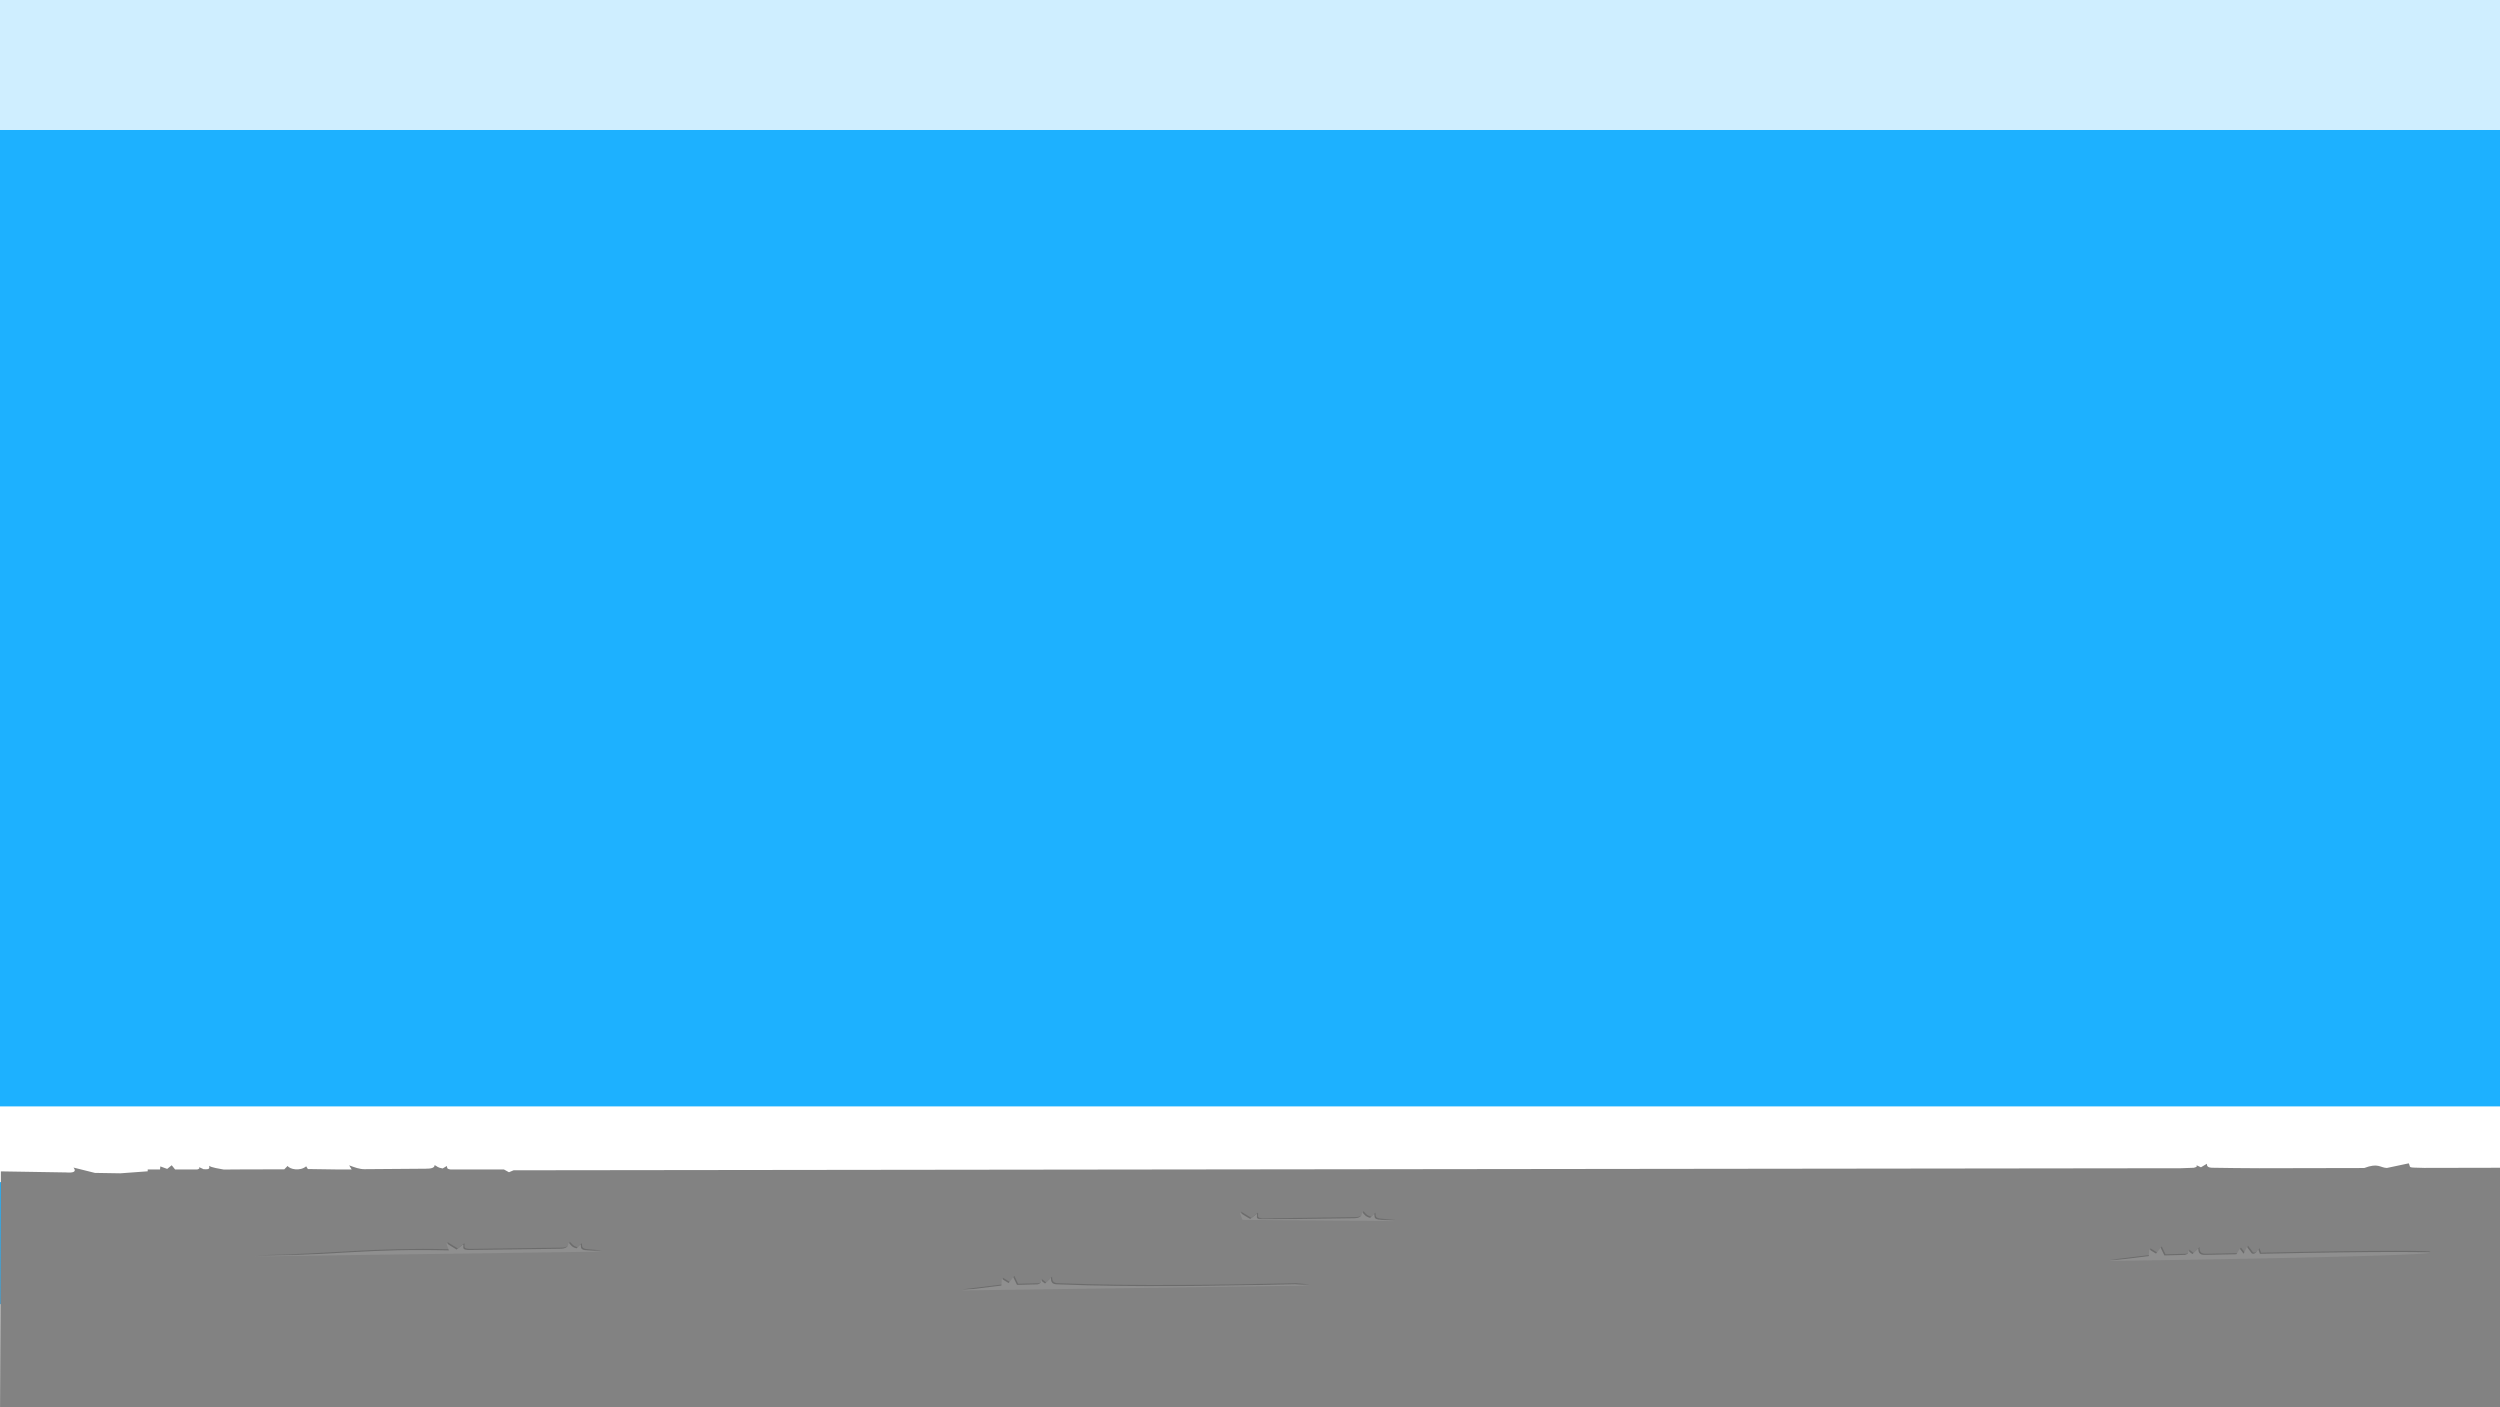
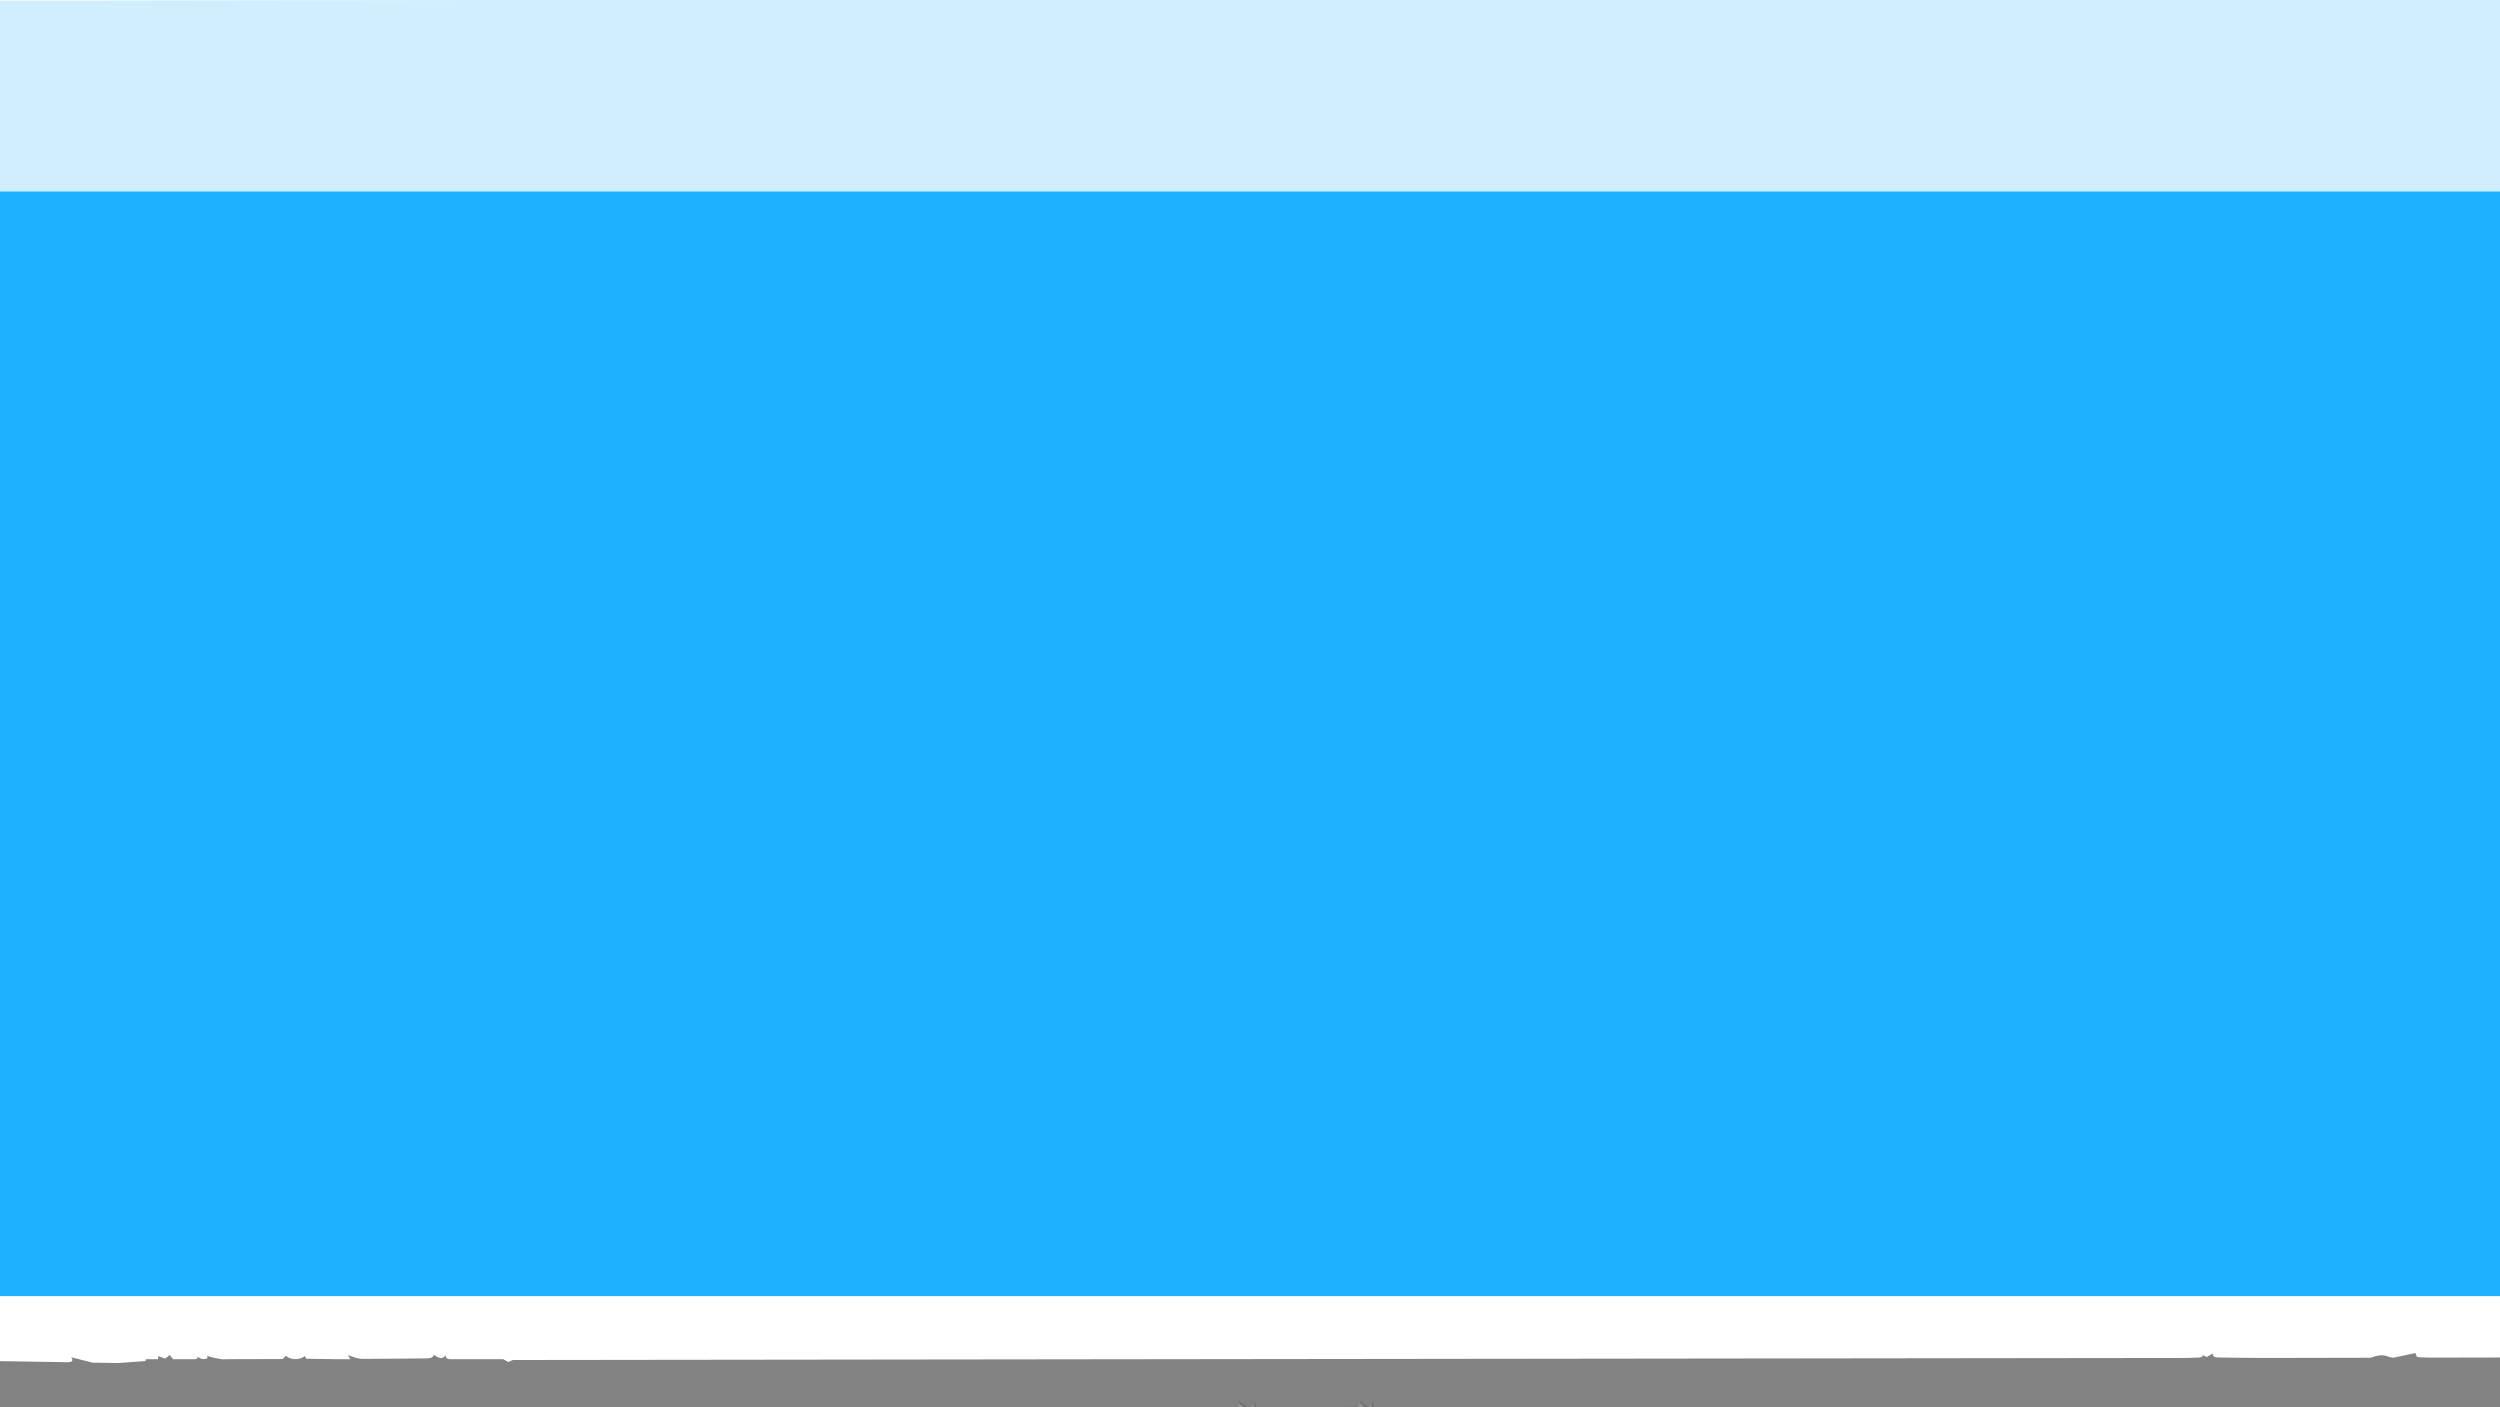
<svg xmlns="http://www.w3.org/2000/svg" xmlns:xlink="http://www.w3.org/1999/xlink" width="3840mm" height="2160mm" viewBox="0 0 3840 2160" version="1.1" id="svg26893">
  <defs id="defs26890">
    <filter style="color-interpolation-filters:sRGB" id="filter49107">
      <feBlend mode="normal" in2="SourceGraphic" id="feBlend49109" />
    </filter>
    <linearGradient id="linearGradient18693" x1="121.67" x2="121.29" y1="24.22" y2="128.51" gradientUnits="userSpaceOnUse">
      <stop offset="0" id="stop24" />
      <stop stop-color="#371f0f" offset=".337" id="stop26" />
      <stop stop-color="#402412" offset=".843" id="stop28" />
      <stop offset="1" id="stop30" />
    </linearGradient>
    <linearGradient id="linearGradient23889" x1="95.135" x2="95.976" y1="62.768" y2="29.186" gradientUnits="userSpaceOnUse" xlink:href="#linearGradient20453" />
    <linearGradient id="linearGradient20453">
      <stop offset="0" id="stop9" />
      <stop stop-color="#402412" offset="1" id="stop11" />
    </linearGradient>
    <linearGradient id="linearGradient23050" x1="108.51" x2="95.001" y1="53.654" y2="25.31" gradientUnits="userSpaceOnUse" xlink:href="#linearGradient20453" />
    <linearGradient id="linearGradient24899" x1="100.39" x2="113.11" y1="53.12" y2="29.921" gradientUnits="userSpaceOnUse" xlink:href="#linearGradient20453" />
    <linearGradient id="linearGradient22540" x1="94.157" x2="119.54" y1="51.449" y2="34.985" gradientUnits="userSpaceOnUse" xlink:href="#linearGradient20453" />
    <linearGradient id="linearGradient22738" x1="117.05" x2="122.91" y1="58.648" y2="44.897" gradientUnits="userSpaceOnUse" xlink:href="#linearGradient20453" />
    <linearGradient id="linearGradient45629-8-4" x1="123.66" x2="114.77" y1="91.869" y2="114.29" gradientUnits="userSpaceOnUse" gradientTransform="matrix(1.275496,1.333335,-1.333335,1.275496,2949.628,817.2041)">
      <stop offset="0" id="stop19" />
      <stop stop-opacity="0" offset="1" id="stop21" />
    </linearGradient>
    <linearGradient id="linearGradient49510" x1="48.345" x2="73.787" y1="158.74" y2="158.74" gradientTransform="translate(16.851,-0.25549)" gradientUnits="userSpaceOnUse" xlink:href="#linearGradient45091" />
    <linearGradient id="linearGradient45091">
      <stop offset="0" id="stop2" />
      <stop stop-opacity="0" offset=".532" id="stop4" />
      <stop stop-opacity=".405" offset="1" id="stop6" />
    </linearGradient>
    <linearGradient id="linearGradient50786" x1="53.241" x2="68.013" y1="158.74" y2="158.67" gradientTransform="translate(16.851,-0.25549)" gradientUnits="userSpaceOnUse">
      <stop offset="0" id="stop46" />
      <stop stop-opacity="0" offset=".485" id="stop48" />
      <stop stop-opacity="0" offset=".718" id="stop50" />
      <stop offset="1" id="stop52" />
    </linearGradient>
    <filter id="filter65283" x="-0.051" y="-0.06" width="1.102" height="1.121" color-interpolation-filters="sRGB">
      <feGaussianBlur stdDeviation="0.373" id="feGaussianBlur58" />
    </filter>
    <linearGradient id="linearGradient45629-8-4-9-2" x1="123.66" x2="114.77" y1="91.869" y2="114.29" gradientUnits="userSpaceOnUse" xlink:href="#linearGradient45671" gradientTransform="matrix(1.275496,1.333335,-1.333335,1.275496,3120.014,975.1419)" />
    <linearGradient id="linearGradient45671">
      <stop offset="0" id="stop25" />
      <stop stop-opacity="0" offset="1" id="stop27" />
    </linearGradient>
    <clipPath id="clipPath7489-5">
      <path d="m 88.295,135.41 v 68.8 h 17.287 v -68.8 z m 3.121,39.615 c 0.148,2.6e-4 0.136,-0.01 0.119,0.182 0.021,0.02 0.04,0.04 0.056,0.058 0.023,0.007 0.04,0.004 0.051,-0.015 0.005,-0.025 0.008,-0.051 0.009,-0.083 -5.29e-4,-0.007 -0.001,-0.014 -0.002,-0.022 0.001,0.006 0.002,0.011 0.002,0.014 1.1e-5,0.003 2.9e-5,0.005 0,0.008 0.003,0.041 -5.29e-4,0.067 -0.009,0.083 -0.004,0.02 -0.01,0.039 -0.017,0.062 2.38e-4,5.2e-4 7.93e-4,0.001 0.001,0.002 h 0.507 l 0.001,-0.001 c 0.444,0 0.444,0.439 0,0.439 h -0.272 c -0.007,0.034 -0.02,0.07 -0.038,0.109 -0.012,0.026 -0.033,0.048 -0.055,0.067 -0.09,0.082 -0.089,0.074 -0.18,0.111 -0.092,0.027 -0.123,0.036 -0.144,0.042 0.019,-0.006 0.04,-0.013 0.044,-0.015 -0.001,-5.3e-4 -0.018,0.003 -0.047,0.009 -7.94e-4,0.002 -0.001,0.005 -0.002,0.007 -0.001,0.003 -0.002,0.007 -0.003,0.01 -0.001,0.003 -0.002,0.006 -0.003,0.01 0.032,0.044 0.062,0.09 0.088,0.138 0.009,0.016 -0.017,0.024 -0.04,0.032 -2.65e-4,1.3e-4 -7.94e-4,2.6e-4 -0.001,5.3e-4 -0.002,7.9e-4 -0.003,0.001 -0.005,0.002 -0.004,0.001 -0.007,0.003 -0.01,0.004 -7.94e-4,2.7e-4 -0.002,8e-4 -0.003,0.001 -5.29e-4,2.7e-4 -0.002,8e-4 -0.002,10e-4 -0.003,0.002 -0.006,0.003 -0.009,0.005 -2.64e-4,2.4e-4 -7.93e-4,2.6e-4 -0.001,5.3e-4 -0.023,0.02 -0.044,0.042 -0.067,0.064 -0.004,0.004 -0.007,0.008 -0.011,0.011 0.014,0.045 0.022,0.111 0.027,0.211 5.29e-4,0.008 -0.001,0.016 -0.004,0.023 0.02,0.03 0.038,0.061 0.056,0.092 0.007,0.013 -0.005,0.021 -0.028,0.025 -0.002,0.021 -0.05,0.023 -0.07,0.038 -0.024,0.018 -0.049,0.043 -0.071,0.067 -0.003,0.008 -0.006,0.018 -0.01,0.029 0.019,0.007 0.052,0.021 0.038,0.018 -0.007,-0.001 -0.014,-0.003 -0.021,-0.005 0.046,0.026 0.1,0.046 0.126,0.091 0.095,0.166 -0.013,0.242 -0.11,0.352 -0.016,0.018 -0.032,0.034 -0.05,0.05 0.006,2.6e-4 0.011,7.9e-4 0.017,0.001 0.051,0.372 0.2,0.408 -0.02,0.441 -0.01,10e-4 -0.02,10e-4 -0.029,10e-4 0.001,0.002 0.003,0.004 0.003,0.006 0.013,0.05 0.02,0.102 0.022,0.155 0.053,0.029 0.101,0.07 0.114,0.13 0.008,0.039 0.017,0.08 0.01,0.119 -0.009,0.044 -0.038,0.081 -0.057,0.122 -0.04,0.026 -0.078,0.056 -0.12,0.08 -0.012,0.007 -0.026,0.008 -0.039,0.01 -0.027,0.004 -0.054,0.008 -0.081,0.011 -0.007,2.6e-4 -0.015,0.001 -0.023,-0.001 -0.001,-2.6e-4 -0.002,-7.9e-4 -0.004,-0.001 -0.019,0.003 -0.043,0.022 -0.057,0.009 -0.013,-0.011 -0.025,-0.022 -0.037,-0.033 -0.021,-0.006 -0.035,-0.009 -0.019,-0.007 0.005,7.9e-4 0.01,0.002 0.014,0.003 -0.013,-0.011 -0.024,-0.022 -0.036,-0.034 -0.033,-5.3e-4 -0.066,-5.3e-4 -0.099,-0.001 0.007,0.005 0.015,0.011 0.022,0.017 -0.004,-0.003 -0.009,-0.006 -0.012,-0.007 -0.006,-0.003 -0.012,-0.006 -0.018,-0.009 -0.014,-1e-4 -0.028,-1.3e-4 -0.042,-0.001 -0.027,-0.002 -0.055,-0.005 -0.082,-0.008 -0.071,-0.011 -0.152,-0.018 -0.195,-0.098 -0.006,-0.012 -0.011,-0.024 -0.013,-0.037 -0.01,-0.004 -0.021,-0.009 -0.031,-0.013 -0.048,-0.014 -0.093,-0.038 -0.126,-0.068 -0.01,-0.009 -0.019,-0.018 -0.028,-0.027 -0.023,-0.021 -0.046,-0.047 -0.076,-0.08 -0.009,-0.01 -0.018,-0.03 -0.026,-0.053 -0.031,-0.032 -0.055,-0.07 -0.082,-0.106 -0.011,-0.015 -0.024,-0.03 -0.034,-0.046 -0.014,-0.021 -0.025,-0.043 -0.038,-0.065 -0.003,-0.008 -0.006,-0.017 -0.009,-0.025 -0.012,-0.013 -0.026,-0.031 -0.05,-0.064 -0.012,-0.016 -0.035,-0.037 -0.025,-0.054 0.045,-0.072 0.094,-0.145 0.152,-0.208 -0.022,0.002 -0.04,0.004 -0.045,0.005 0.004,-7.9e-4 0.024,-0.004 0.049,-0.009 0.027,-0.029 0.056,-0.057 0.087,-0.081 0.004,-0.003 0.056,0.017 0.094,0.032 0.002,-0.001 0.004,-0.002 0.007,-0.004 -0.076,-0.078 -0.154,-0.154 -0.211,-0.246 -0.013,-0.021 0.035,-0.033 0.055,-0.047 0.006,-0.004 0.012,-0.008 0.018,-0.011 -0.008,-0.026 -0.015,-0.053 -0.019,-0.08 -0.006,-0.034 0.05,-0.032 0.09,-0.039 0.064,-0.029 0.124,-0.055 0.183,-0.083 0.005,-0.006 0.014,-0.017 0.021,-0.026 -0.069,-0.012 -0.137,-0.071 -0.202,-0.216 -0.033,-0.074 0.083,-0.14 0.125,-0.21 0.007,-0.004 0.013,-0.008 0.02,-0.012 -0.096,-0.061 -0.127,-0.109 -0.12,-0.186 -0.008,-0.012 -0.017,-0.024 -0.025,-0.036 0.014,-0.014 0.027,-0.03 0.041,-0.044 0.006,-0.019 0.016,-0.036 0.024,-0.054 0.019,-0.029 0.037,-0.059 0.057,-0.087 0.003,-0.004 0.007,-0.01 0.011,-0.015 l 5.3e-4,-5.3e-4 c 0.002,-0.007 0.004,-0.012 0.007,-0.022 0.012,-0.027 0.024,-0.054 0.037,-0.081 0.012,-0.023 0.028,-0.043 0.041,-0.066 0.016,-0.029 0.03,-0.06 0.047,-0.089 -0.057,-0.08 -0.083,-0.192 -0.039,-0.255 0.086,-0.05 0.12,-0.077 0.143,-0.092 -0.01,-0.004 0.017,-0.014 0.027,-0.019 0.04,-0.022 0.082,-0.042 0.122,-0.062 0.058,-0.03 0.119,-0.05 0.182,-0.065 0.049,-0.046 0.055,-0.027 0.131,-0.05 0.016,-0.005 0.032,-0.011 0.049,-0.017 0.028,-0.01 0.055,-0.02 0.083,-0.031 0.007,-0.003 0.008,-0.003 0.014,-0.006 0.005,-0.074 0.041,-0.079 0.091,-0.053 0.002,-8e-4 0.005,-0.001 0.007,-0.002 -0.002,7.9e-4 -0.003,0.002 -0.005,0.003 0.005,0.003 0.01,0.006 0.015,0.009 0.009,-0.003 0.02,-0.007 0.03,-0.011 -0.003,-0.002 -0.005,-0.003 -0.007,-0.004 -0.008,-0.004 -0.017,-0.003 -0.025,0 0.002,-5.2e-4 0.003,-0.002 0.005,-0.002 0.029,-0.013 0.068,-0.018 0.098,-0.023 z m -1.31,2.383 c -0.001,0.001 -0.002,0.003 -0.004,0.004 0.028,-0.003 0.064,-0.006 0.103,-0.007 -5.29e-4,-0.002 -0.001,-0.003 -0.002,-0.005 -0.004,-0.011 0.022,-0.009 0.033,-0.014 7.94e-4,-2.6e-4 0.001,-7.9e-4 0.002,-0.001 -0.062,0.011 -0.104,0.018 -0.132,0.023 z m 0.844,0.991 c 0.002,10e-4 0.003,0.003 0.005,0.004 0.027,0.007 0.067,0.017 0.087,0.023 0.001,-1.5e-4 0.002,-2.6e-4 0.004,-5.3e-4 -0.032,-0.008 -0.063,-0.02 -0.095,-0.026 z m 0.34,-1.539 c -0.006,-0.003 -0.012,-0.008 -0.018,-0.011 -5.29e-4,0.002 -0.001,0.003 -0.002,0.005 0.006,0.002 0.013,0.004 0.019,0.006 z m -0.018,-0.011 c 1.64e-4,-5.3e-4 2.64e-4,-0.001 5.29e-4,-0.002 -0.002,-8e-4 -0.005,-0.002 -0.007,-0.003 0.002,0.002 0.005,0.003 0.007,0.004 z m 0.353,-1.535 h -0.002 c -2.64e-4,7.9e-4 -2.38e-4,0.002 -5.29e-4,0.003 -0.005,0.01 -0.009,0.019 -0.012,0.027 0.018,-0.002 0.021,-0.013 0.014,-0.03 z m -0.002,0 c 1.72e-4,-5.3e-4 2.65e-4,-0.001 5.29e-4,-0.002 -0.006,-0.013 -0.018,-0.029 -0.034,-0.047 -0.017,-0.005 -0.037,-0.017 -0.058,-0.032 -0.002,0.024 -0.004,0.051 -0.006,0.081 h 0.003 z m -0.091,-0.081 c 7.93e-4,-0.009 0.002,-0.018 0.003,-0.026 -0.054,-0.051 -0.119,-0.103 -0.16,-0.133 7.94e-4,0.012 0.001,0.024 0.002,0.036 0.052,0.041 0.108,0.091 0.156,0.124 z m -0.133,-0.202 c -0.007,-5.3e-4 -0.027,0.002 -0.027,0.01 7.2e-5,7.9e-4 -7.1e-5,0.002 0,0.003 0.011,-0.004 0.015,-0.006 0.027,-0.01 0.002,-0.001 0.002,-0.002 -5.29e-4,-0.002 z m -0.109,0.042 c -0.002,1.7e-4 -0.021,0.007 -0.039,0.015 -0.002,10e-4 -0.005,0.002 -0.007,0.003 -0.012,0.004 -0.021,0.009 -0.027,0.011 0.008,-0.003 0.026,-0.009 0.055,-0.02 0,0 5.29e-4,-5.3e-4 5.29e-4,-5.3e-4 7.94e-4,-2.6e-4 0.002,-7.9e-4 0.003,-0.001 0.009,-0.004 0.016,-0.007 0.015,-0.007 z m -0.101,0.049 c -0.001,2.4e-4 -0.003,0.001 -0.003,0.002 -0.002,0.003 -0.004,0.005 -0.007,0.008 0.004,-0.003 0.007,-0.006 0.011,-0.009 5.29e-4,-5.3e-4 -5.29e-4,-8e-4 -0.002,-5.3e-4 z m 0.038,2.188 c 0.023,0.02 0.021,0.006 0,0 z m 0.012,0.477 c -0.002,6e-5 -0.005,5.3e-4 -0.007,5.3e-4 1.77e-4,0.001 2.65e-4,0.002 5.29e-4,0.003 0.007,-0.002 0.011,-0.003 0.013,-0.004 -0.001,-5e-5 -0.003,-1.3e-4 -0.006,0 z m -0.467,0.42 c -0.005,0.002 -0.009,0.005 -0.014,0.008 0.001,0.004 0.003,0.009 0.004,0.014 0.008,-0.004 0.015,-0.008 0.022,-0.012 -0.003,-0.004 -0.005,-0.006 -0.007,-0.009 -0.002,-6e-5 -0.003,-5.3e-4 -0.005,-5.3e-4 z" fill="#ff0000" id="path48-4" />
    </clipPath>
    <linearGradient id="linearGradient105563" x1="137.49" x2="24.124" y1="86.815" y2="87.745" gradientUnits="userSpaceOnUse" xlink:href="#linearGradient110076" gradientTransform="translate(4.706308,-0.1057294)" />
    <linearGradient id="linearGradient110076">
      <stop stop-color="#3c200d" offset="0" id="stop2-2" />
      <stop stop-color="#231308" offset="1" id="stop4-8" />
    </linearGradient>
    <linearGradient id="linearGradient104855" x1="112.79" x2="93.033" y1="36.12" y2="44.524" gradientUnits="userSpaceOnUse" xlink:href="#linearGradient104853" gradientTransform="translate(4.706308,-0.1057294)" />
    <linearGradient id="linearGradient104853">
      <stop stop-color="#3c200d" offset="0" id="stop7" />
      <stop offset="1" id="stop9-7" />
    </linearGradient>
    <linearGradient id="linearGradient105061" x1="110.16" x2="81.036" y1="46.724" y2="58.417" gradientUnits="userSpaceOnUse" xlink:href="#linearGradient104853" gradientTransform="translate(4.706308,-0.1057294)" />
    <linearGradient id="linearGradient110366" x1="92.137" x2="123.04" y1="60.608" y2="60.608" gradientUnits="userSpaceOnUse" xlink:href="#linearGradient110076" gradientTransform="translate(4.706308,-0.1057294)" />
    <linearGradient id="linearGradient110217" x1="126.53" x2="111.74" y1="65.781" y2="66.401" gradientUnits="userSpaceOnUse" xlink:href="#linearGradient110076" gradientTransform="translate(4.706308,-0.1057294)" />
    <filter id="filter103773-9" x="-0.026" y="-0.041" width="1.051" height="1.082" color-interpolation-filters="sRGB">
      <feGaussianBlur stdDeviation="0.274" id="feGaussianBlur38-6" />
    </filter>
    <linearGradient id="linearGradient82654-7" x1="89.924" x2="127.99" y1="163.65" y2="163.65" gradientUnits="userSpaceOnUse" xlink:href="#linearGradient45091" gradientTransform="matrix(1.275496,1.333335,-1.333335,1.275496,3120.014,975.1418)" />
    <filter id="filter83355-6" x="-0.032" y="-0.065" width="1.065" height="1.13" color-interpolation-filters="sRGB">
      <feGaussianBlur stdDeviation="0.238" id="feGaussianBlur35-3" />
    </filter>
    <clipPath id="clipPath1523-6">
      <path d="m 164.14,60.065 c -0.176,0.038 -0.664,0.144 -1.086,0.236 -0.998,0.217 -2.882,0.197 -4.135,-0.045 -1.282,-0.247 -3.332,-1.161 -4.383,-1.954 -5.9,-4.447 -5.891,-13.208 0.018,-17.68 1.021,-0.773 3.718,-1.889 4.921,-2.037 2.592,-0.318 4.845,0.104 7.032,1.317 3.931,2.182 6.104,6.612 5.484,11.181 -0.164,1.212 -0.859,3.092 -1.547,4.186 -0.665,1.057 -1.918,2.417 -2.864,3.107 -0.715,0.522 -2.813,1.551 -3.44,1.687 z m -39.391,12.498 c -2.278,0.625 -4.177,0.845 -6.331,0.733 -5.486,-0.285 -10.687,-3.007 -13.947,-7.3 -1.192,-1.57 -1.74,-2.53 -2.502,-4.385 -0.39,-0.949 -0.806,-2.156 -0.925,-2.681 -1.409,-6.239 0.09,-12.224 4.269,-17.052 0.876,-1.012 2.827,-2.653 4.095,-3.446 1.455,-0.909 4.147,-2.018 5.8,-2.388 7.162,-1.606 14.752,1.119 19.115,6.864 1.192,1.57 1.74,2.53 2.502,4.385 1.962,4.777 1.949,9.632 -0.04,14.426 -1.542,3.717 -4.065,6.687 -7.453,8.773 -1.258,0.774 -3.419,1.75 -4.583,2.07 z" fill="url(#linearGradient1527)" id="path7-4" />
    </clipPath>
    <radialGradient id="radialGradient2958-2" cx="89.798" cy="95.813" r="18.841" gradientTransform="matrix(4.728194,-0.00345153,0.00357956,4.903988,2622.405,575.4684)" gradientUnits="userSpaceOnUse">
      <stop offset="0" id="stop7-0" />
      <stop stop-opacity="0" offset="1" id="stop9-7-2" />
    </radialGradient>
    <radialGradient id="radialGradient3780-4" cx="130.27" cy="107.07" r="10.993" gradientTransform="matrix(4.146083,0,0,4.132692,2675.039,649.1909)" gradientUnits="userSpaceOnUse">
      <stop offset="0" id="stop12-5" />
      <stop stop-opacity="0" offset="1" id="stop14-58" />
    </radialGradient>
    <linearGradient id="linearGradient45629-8-4-6" x1="123.66" x2="114.77" y1="91.869" y2="114.29" gradientUnits="userSpaceOnUse" xlink:href="#linearGradient45629-8-4-6">
      <stop offset="0" id="stop8" />
      <stop stop-opacity="0" offset="1" id="stop10" />
    </linearGradient>
    <filter id="filter5344-4" x="-0.013" y="-0.007" width="1.027" height="1.014" color-interpolation-filters="sRGB">
      <feGaussianBlur stdDeviation="0.056" id="feGaussianBlur19" />
    </filter>
    <filter id="filter5367-5" x="-0.009" y="-0.017" width="1.019" height="1.034" color-interpolation-filters="sRGB">
      <feGaussianBlur stdDeviation="0.084" id="feGaussianBlur22" />
    </filter>
    <filter id="filter7744-7-4-2" x="-0.034" y="-0.009" width="1.068" height="1.017" color-interpolation-filters="sRGB">
      <feGaussianBlur stdDeviation="0.033" id="feGaussianBlur2-7" />
    </filter>
    <filter id="filter7744-7-4-9-3" x="-0.032" y="-0.006" width="1.064" height="1.012" color-interpolation-filters="sRGB">
      <feGaussianBlur stdDeviation="0.033" id="feGaussianBlur8-8" />
    </filter>
    <filter id="filter7744-7-0-1" x="-0.06" y="-0.02" width="1.12" height="1.039" color-interpolation-filters="sRGB">
      <feGaussianBlur stdDeviation="0.07" id="feGaussianBlur5-7" />
    </filter>
    <filter id="filter1317-9" x="-0.022" y="-0.045" width="1.039" height="1.092" color-interpolation-filters="sRGB">
      <feGaussianBlur stdDeviation="0.265" id="feGaussianBlur11-9" />
    </filter>
    <filter id="filter5908" x="-0.03" y="-0.028" width="1.06" height="1.055" color-interpolation-filters="sRGB">
      <feGaussianBlur stdDeviation="0.074" id="feGaussianBlur20" />
    </filter>
    <filter id="filter8266" x="-0.031" y="-0.08" width="1.056" height="1.162" color-interpolation-filters="sRGB">
      <feGaussianBlur stdDeviation="0.074" id="feGaussianBlur26-3" />
    </filter>
    <filter id="filter8667" x="-0.023" y="-0.008" width="1.046" height="1.016" color-interpolation-filters="sRGB">
      <feGaussianBlur stdDeviation="0.074" id="feGaussianBlur29-7" />
    </filter>
    <linearGradient id="linearGradient1707" x1="111.62" x2="111.57" y1="117.36" y2="126.45" gradientUnits="userSpaceOnUse" gradientTransform="matrix(4.146083,0,0,4.146083,2675.039,647.7554)">
      <stop offset="0" id="stop2-5" />
      <stop stop-color="#bf4c4c" offset="1" id="stop4-5" />
    </linearGradient>
    <linearGradient id="linearGradient3034" x1="111.3" x2="111.38" y1="118.14" y2="123.2" gradientUnits="userSpaceOnUse" gradientTransform="matrix(4.146083,0,0,4.146083,2675.039,647.7554)">
      <stop offset="0" id="stop7-1" />
      <stop stop-color="#fff" offset="1" id="stop9-1" />
    </linearGradient>
    <filter id="filter5858" x="-0.001" y="-0.003" width="1.002" height="1.006" color-interpolation-filters="sRGB">
      <feGaussianBlur stdDeviation="0.003" id="feGaussianBlur12-90" />
    </filter>
    <clipPath id="id2">
      <path d="M 356.941,603.805 H 832.891 V 1079.754 H 356.941 Z m 0,0" clip-rule="nonzero" id="path5" />
    </clipPath>
    <clipPath id="id1">
      <path d="M 85.289,1175.422 H 561.238 V 1610 H 85.289 Z m 0,0" clip-rule="nonzero" id="path2" />
    </clipPath>
    <clipPath id="id4">
      <path d="m 833,70.723 h 38 V 146 h -38 z m 0,0" clip-rule="nonzero" id="path11" />
    </clipPath>
    <clipPath id="id5">
      <path d="m 1016.191,285 h 75.668 v 38.691 h -75.668 z m 0,0" clip-rule="nonzero" id="path14-0" />
    </clipPath>
    <clipPath id="id6">
      <path d="m 836,466 h 39 v 75.426 h -39 z m 0,0" clip-rule="nonzero" id="path17" />
    </clipPath>
    <clipPath id="id7">
      <path d="M 616.016,288 H 692 v 39 h -75.984 z m 0,0" clip-rule="nonzero" id="path20" />
    </clipPath>
  </defs>
  <g id="layer1" style="display:inline;opacity:1">
-     <path id="rect1488" style="fill:#1db1ff;fill-opacity:1;fill-rule:evenodd;stroke:none;stroke-width:2.387;stroke-linecap:round;stroke-miterlimit:4;stroke-dasharray:none;stroke-opacity:1;paint-order:markers stroke fill" d="m 0,0 v 2003.132 l 3844.101,-73.534 5.252,-1934.851 z" />
-     <rect style="opacity:0.787;fill:#ffffff;fill-opacity:1;fill-rule:evenodd;stroke:none;stroke-width:2.236;stroke-linecap:round;stroke-miterlimit:4;stroke-dasharray:none;stroke-opacity:1;paint-order:markers stroke fill" id="rect1226" width="3861.875" height="294.217" x="-5.79" y="-94.547" />
-     <rect style="fill:none;fill-rule:evenodd;stroke:none;stroke-width:2.236;stroke-linecap:round;stroke-miterlimit:4;stroke-dasharray:none;stroke-opacity:1;paint-order:markers stroke fill" id="rect1228" width="3263.828" height="1486.373" x="226.866" y="314.456" />
-     <path id="rect2213-4-6-4" style="display:inline;fill:none;fill-rule:evenodd;stroke:#ffffff;stroke-width:116.309;stroke-linecap:square;stroke-miterlimit:4;stroke-dasharray:none;paint-order:markers stroke fill" d="m 54.806,1757.587 3586.81,0 h 157.05" />
-     <path id="rect2062" style="opacity:1;fill:#828282;fill-rule:evenodd;stroke-width:1.838;stroke-linecap:round;paint-order:markers stroke fill" d="m 3389.742,1787.563 -9.081,5.386 -7.113,-3.279 c 2.015,2.15 -0.251,3.271 -4.055,4.024 -6.214,0.232 -12.54,0.448 -19.705,0.714 l -2560.911,3.151 -7.134,2.992 -7.756,-4.282 h -82.15 c -6.926,-0.937 -4.263,-3.409 -5.664,-5.231 l -6.204,3.723 c -8.379,-1.313 -8.45,-3.457 -12.409,-5.213 0.147,4.399 -5.559,5.636 -13.65,5.585 l -94.1,0.727 c -7.564,0.059 -15.029,-2.76 -23.528,-5.906 l 3.869,6.314 h -23.976 l -43.317,-0.635 -2.557,-4.189 c -9.358,7.989 -25.342,4.561 -28.485,-0.582 l -5.133,5.189 -74.586,0.217 -18.252,0.186 c -4.765,-0.897 -21.995,-3.512 -22.101,-5.962 -1.725,2.16 3.767,6.341 -9.081,5.386 l -7.113,-3.279 c 1.724,1.839 0.302,2.922 -2.523,3.67 h -34.123 l -5.15,-6.43 -6.963,5.604 -10.516,-3.851 -0.472,4.678 h -18.939 v 2.852 l -42.014,3.087 -39.096,-0.634 -32.865,-8.199 c 4.776,5.974 0.942,8.504 -11.79,7.474 L 1.313,1799.23 0,2183.989 l 3855.934,-10.505 -5.253,-379.841 -126.702,0.255 c -27.903,-0.808 -20.352,0.363 -24.114,-7.029 l -33.647,7.145 c -10.907,-0.536 -12.939,-8.172 -34.819,0.07 l -161.158,0.324 c -25.105,-0.13 -49.697,-0.324 -69.726,-0.714 -10.423,0.234 -10.634,-2.936 -10.773,-6.13 z" />
-     <path d="m 1910.172,1871.984 -4.086,-11.111 15.95,9.839 10.109,-7.978 c 1.973,3.471 -5.232,9.39 12.609,8.629 l 135.421,-1.861 c 8.091,0.084 13.797,-1.977 13.65,-9.307 3.959,2.925 4.03,6.498 12.409,8.686 l 6.204,-6.205 c 1.661,3.597 -2.443,8.731 10.548,9.307 l 21.095,1.861" style="display:inline;opacity:1;fill:#6c6c6c;fill-opacity:1;stroke:none;stroke-width:0.058px;stroke-linecap:butt;stroke-linejoin:miter;stroke-opacity:1" id="path46261" />
-     <path d="m 1908.417,1873.739 -4.086,-11.111 15.95,9.839 10.109,-7.978 c 1.973,3.471 -5.232,9.39 12.609,8.629 l 135.421,-1.861 c 8.091,0.084 13.797,-1.977 13.65,-9.307 3.959,2.925 4.03,6.498 12.409,8.686 l 6.204,-6.205 c 1.661,3.597 -2.443,8.731 10.548,9.307 l 21.095,1.861" style="display:inline;opacity:1;fill:#8f8f8f;fill-opacity:1;stroke:none;stroke-width:0.058px;stroke-linecap:butt;stroke-linejoin:miter;stroke-opacity:1" id="path44628" />
-     <path style="opacity:1;fill:#6c6c6c;fill-opacity:1;stroke:none;stroke-width:0.219px;stroke-linecap:butt;stroke-linejoin:miter;stroke-opacity:1" d="m 691.233,1918.857 -4.086,-11.111 15.95,9.839 10.109,-7.978 c 1.973,3.471 -5.233,9.39 12.609,8.629 l 135.421,-1.861 c 8.091,0.084 13.797,-1.977 13.65,-9.307 3.959,2.925 4.03,6.498 12.409,8.686 l 6.204,-6.204 c 1.661,3.597 -2.443,8.731 10.548,9.307 l 21.095,1.861 -532.964,7.445 c 127.058,-2.43 177.517,-12.274 299.056,-9.307 z" id="path46265" />
-     <path style="opacity:1;fill:#8f8f8f;fill-opacity:1;stroke:none;stroke-width:0.219px;stroke-linecap:butt;stroke-linejoin:miter;stroke-opacity:1" d="m 689.478,1920.612 -4.086,-11.111 15.95,9.839 10.109,-7.978 c 1.973,3.471 -5.233,9.39 12.609,8.629 l 135.421,-1.861 c 8.091,0.084 13.797,-1.977 13.65,-9.307 3.959,2.925 4.03,6.498 12.409,8.686 l 6.204,-6.204 c 1.661,3.597 -2.443,8.731 10.548,9.307 l 21.095,1.861 -532.964,7.445 c 127.058,-2.43 177.517,-12.274 299.056,-9.307 z" id="path39208" />
-     <path style="display:inline;opacity:1;fill:#6c6c6c;fill-opacity:1;stroke:none;stroke-width:0.219px;stroke-linecap:butt;stroke-linejoin:miter;stroke-opacity:1" d="m 3302.291,1927.624 0.621,-10.246 10.516,6.417 6.963,-9.338 5.841,12.152 31.9,-0.846 c 3.803,-1.254 6.07,-3.124 4.055,-6.706 l 7.113,5.465 9.081,-8.975 c 0.139,5.323 0.35,10.606 10.773,10.215 l 47.705,-0.953 5.133,-8.646 6.048,7.831 4.989,-10.521 7.445,9.927 c 4.018,2.014 7.147,-1.308 10.002,-6.267 l 2.557,6.981 c 365.439,-7.856 394.644,2.207 -231.546,10.955 z" id="path46267" />
-     <path style="display:inline;opacity:1;fill:#8f8f8f;fill-opacity:1;stroke:none;stroke-width:0.219px;stroke-linecap:butt;stroke-linejoin:miter;stroke-opacity:1" d="m 3300.536,1929.379 0.621,-10.246 10.516,6.417 6.963,-9.338 5.841,12.152 31.9,-0.846 c 3.803,-1.254 6.07,-3.124 4.055,-6.706 l 7.113,5.465 9.081,-8.975 c 0.139,5.323 0.35,10.606 10.773,10.215 l 47.705,-0.953 5.133,-8.646 6.048,7.831 4.989,-10.521 7.445,9.927 c 4.018,2.014 7.147,-1.308 10.002,-6.267 l 2.557,6.981 c 365.439,-7.856 394.644,2.207 -231.546,10.955 z" id="path39208-4" />
-     <path style="display:inline;opacity:1;fill:#6c6c6c;fill-opacity:1;stroke:none;stroke-width:0.219px;stroke-linecap:butt;stroke-linejoin:miter;stroke-opacity:1" d="m 1539.92,1972.868 0.62,-10.247 10.516,6.418 6.963,-9.338 5.841,12.152 31.9,-0.846 c 3.804,-1.254 6.07,-3.124 4.055,-6.705 l 7.113,5.465 9.081,-8.975 c 0.139,5.323 0.35,10.606 10.773,10.215 113.825,4.705 250.579,2.491 364.202,0 l 21.095,1.861 -532.964,7.445 z" id="path46269" />
-     <path style="display:inline;opacity:1;fill:#8f8f8f;fill-opacity:1;stroke:none;stroke-width:0.219px;stroke-linecap:butt;stroke-linejoin:miter;stroke-opacity:1" d="m 1538.165,1974.623 0.62,-10.247 10.516,6.418 6.963,-9.338 5.841,12.152 31.9,-0.846 c 3.804,-1.254 6.07,-3.124 4.055,-6.705 l 7.113,5.465 9.081,-8.975 c 0.139,5.323 0.35,10.606 10.773,10.215 113.825,4.705 250.579,2.491 364.202,0 l 21.095,1.861 -532.964,7.445 z" id="path39208-8" />
+     <path id="rect1488" style="fill:#1db1ff;fill-opacity:1;fill-rule:evenodd;stroke:none;stroke-width:2.555;stroke-linecap:round;stroke-miterlimit:4;stroke-dasharray:none;stroke-opacity:1;paint-order:markers stroke fill" d="M -0.929,1.135 V 2294.548 L 3843.172,2210.357 3848.424,-4.879 Z" />
+     <rect style="opacity:0.787;fill:#ffffff;fill-opacity:1;fill-rule:evenodd;stroke:none;stroke-width:2.236;stroke-linecap:round;stroke-miterlimit:4;stroke-dasharray:none;stroke-opacity:1;paint-order:markers stroke fill" id="rect1226" width="3861.875" height="294.217" x="-6.191" y="0" />
+     <rect style="fill:none;fill-rule:evenodd;stroke:none;stroke-width:2.236;stroke-linecap:round;stroke-miterlimit:4;stroke-dasharray:none;stroke-opacity:1;paint-order:markers stroke fill" id="rect1228" width="3263.828" height="1486.373" x="222.761" y="605.871" />
+     <path id="rect2213-4-6-4" style="display:inline;fill:none;fill-rule:evenodd;stroke:#ffffff;stroke-width:116.309;stroke-linecap:square;stroke-miterlimit:4;stroke-dasharray:none;paint-order:markers stroke fill" d="M 50.702,2049.002 H 3637.512 3794.563" />
+     <path id="rect2062" style="opacity:1;fill:#828282;fill-rule:evenodd;stroke-width:1.842;stroke-linecap:round;paint-order:markers stroke fill" d="m 3398.721,2078.978 -9.116,5.386 -7.141,-3.279 c 2.023,2.15 -0.252,3.271 -4.07,4.024 -6.238,0.232 -12.588,0.448 -19.781,0.714 l -2570.796,3.151 -7.161,2.992 -7.786,-4.282 h -82.468 c -6.952,-0.937 -4.279,-3.409 -5.686,-5.231 l -6.228,3.723 c -8.412,-1.313 -8.483,-3.457 -12.457,-5.213 0.148,4.399 -5.58,5.636 -13.702,5.585 l -94.464,0.727 c -7.593,0.059 -15.087,-2.76 -23.619,-5.906 l 3.884,6.314 h -24.068 l -43.484,-0.635 -2.567,-4.189 c -9.394,7.989 -25.44,4.561 -28.595,-0.582 l -5.153,5.189 -74.874,0.217 -18.322,0.186 c -4.783,-0.897 -22.079,-3.512 -22.186,-5.962 -1.732,2.16 3.781,6.341 -9.116,5.386 l -7.14,-3.279 c 1.731,1.839 0.303,2.922 -2.532,3.67 h -34.255 l -5.17,-6.43 -6.989,5.604 -10.557,-3.851 -0.474,4.678 h -19.012 v 2.852 l -42.176,3.087 -39.247,-0.634 -32.992,-8.199 c 4.794,5.974 0.946,8.504 -11.836,7.474 l -100.172,-1.619 -1.318,384.759 3870.817,-10.505 -5.273,-379.841 -127.191,0.255 c -28.01,-0.808 -20.43,0.363 -24.207,-7.029 l -33.777,7.145 c -10.95,-0.536 -12.989,-8.172 -34.953,0.07 l -161.78,0.324 c -25.201,-0.13 -49.889,-0.324 -69.996,-0.714 -10.463,0.234 -10.675,-2.936 -10.815,-6.13 z" />
+     <path d="m 1906.068,2163.399 -4.086,-11.111 15.95,9.839 10.109,-7.978 c 1.973,3.471 -5.232,9.39 12.609,8.629 l 135.421,-1.861 c 8.091,0.084 13.797,-1.977 13.65,-9.307 3.959,2.925 4.03,6.498 12.409,8.686 l 6.204,-6.205 c 1.661,3.597 -2.443,8.731 10.548,9.307 l 21.095,1.861" style="display:inline;opacity:1;fill:#6c6c6c;fill-opacity:1;stroke:none;stroke-width:0.058px;stroke-linecap:butt;stroke-linejoin:miter;stroke-opacity:1" id="path46261" />
+     <path d="m 1904.313,2165.154 -4.086,-11.111 15.95,9.839 10.109,-7.978 c 1.973,3.471 -5.232,9.39 12.609,8.629 l 135.421,-1.861 c 8.091,0.084 13.797,-1.977 13.65,-9.307 3.959,2.925 4.03,6.498 12.409,8.686 l 6.204,-6.205 c 1.661,3.597 -2.443,8.731 10.548,9.307 l 21.095,1.861" style="display:inline;opacity:1;fill:#8f8f8f;fill-opacity:1;stroke:none;stroke-width:0.058px;stroke-linecap:butt;stroke-linejoin:miter;stroke-opacity:1" id="path44628" />
+     <path style="opacity:1;fill:#6c6c6c;fill-opacity:1;stroke:none;stroke-width:0.219px;stroke-linecap:butt;stroke-linejoin:miter;stroke-opacity:1" d="m 687.129,2210.272 -4.086,-11.111 15.95,9.839 10.109,-7.978 c 1.973,3.471 -5.233,9.39 12.609,8.629 l 135.421,-1.861 c 8.091,0.084 13.797,-1.977 13.65,-9.307 3.959,2.925 4.03,6.498 12.409,8.686 l 6.204,-6.204 c 1.661,3.597 -2.443,8.731 10.548,9.307 l 21.095,1.861 -532.964,7.445 c 127.058,-2.43 177.517,-12.274 299.056,-9.307 z" id="path46265" />
+     <path style="opacity:1;fill:#8f8f8f;fill-opacity:1;stroke:none;stroke-width:0.219px;stroke-linecap:butt;stroke-linejoin:miter;stroke-opacity:1" d="m 685.374,2212.027 -4.086,-11.111 15.95,9.839 10.109,-7.978 c 1.973,3.471 -5.233,9.39 12.609,8.629 l 135.421,-1.861 c 8.091,0.084 13.797,-1.977 13.65,-9.307 3.959,2.925 4.03,6.498 12.409,8.686 l 6.204,-6.204 c 1.661,3.597 -2.443,8.731 10.548,9.307 l 21.095,1.861 -532.964,7.445 c 127.058,-2.43 177.517,-12.274 299.056,-9.307 z" id="path39208" />
+     <path style="display:inline;opacity:1;fill:#6c6c6c;fill-opacity:1;stroke:none;stroke-width:0.219px;stroke-linecap:butt;stroke-linejoin:miter;stroke-opacity:1" d="m 3298.186,2219.039 0.621,-10.246 10.516,6.417 6.963,-9.338 5.841,12.152 31.9,-0.846 c 3.803,-1.254 6.07,-3.124 4.055,-6.706 l 7.113,5.465 9.081,-8.975 c 0.139,5.323 0.35,10.606 10.773,10.215 l 47.705,-0.953 5.133,-8.646 6.048,7.831 4.989,-10.521 7.445,9.927 c 4.018,2.014 7.147,-1.308 10.002,-6.267 l 2.557,6.981 c 365.439,-7.856 394.644,2.207 -231.546,10.955 z" id="path46267" />
+     <path style="display:inline;opacity:1;fill:#8f8f8f;fill-opacity:1;stroke:none;stroke-width:0.219px;stroke-linecap:butt;stroke-linejoin:miter;stroke-opacity:1" d="m 3296.432,2220.794 0.621,-10.246 10.516,6.417 6.963,-9.338 5.841,12.152 31.9,-0.846 c 3.803,-1.254 6.07,-3.124 4.055,-6.706 l 7.113,5.465 9.081,-8.975 c 0.139,5.323 0.35,10.606 10.773,10.215 l 47.705,-0.953 5.133,-8.646 6.048,7.831 4.989,-10.521 7.445,9.927 c 4.018,2.014 7.147,-1.308 10.002,-6.267 l 2.557,6.981 c 365.439,-7.856 394.644,2.207 -231.546,10.955 z" id="path39208-4" />
+     <path style="display:inline;opacity:1;fill:#6c6c6c;fill-opacity:1;stroke:none;stroke-width:0.219px;stroke-linecap:butt;stroke-linejoin:miter;stroke-opacity:1" d="m 1535.816,2264.284 0.62,-10.247 10.516,6.418 6.963,-9.338 5.841,12.152 31.9,-0.846 c 3.804,-1.254 6.07,-3.124 4.055,-6.705 l 7.113,5.465 9.081,-8.975 c 0.139,5.323 0.35,10.606 10.773,10.215 113.825,4.705 250.579,2.491 364.202,0 l 21.095,1.861 -532.964,7.445 z" id="path46269" />
+     <path style="display:inline;opacity:1;fill:#8f8f8f;fill-opacity:1;stroke:none;stroke-width:0.219px;stroke-linecap:butt;stroke-linejoin:miter;stroke-opacity:1" d="m 1534.061,2266.039 0.62,-10.247 10.516,6.418 6.963,-9.338 5.841,12.152 31.9,-0.846 c 3.804,-1.254 6.07,-3.124 4.055,-6.705 l 7.113,5.465 9.081,-8.975 c 0.139,5.323 0.35,10.606 10.773,10.215 113.825,4.705 250.579,2.491 364.202,0 l 21.095,1.861 -532.964,7.445 z" id="path39208-8" />
  </g>
</svg>
